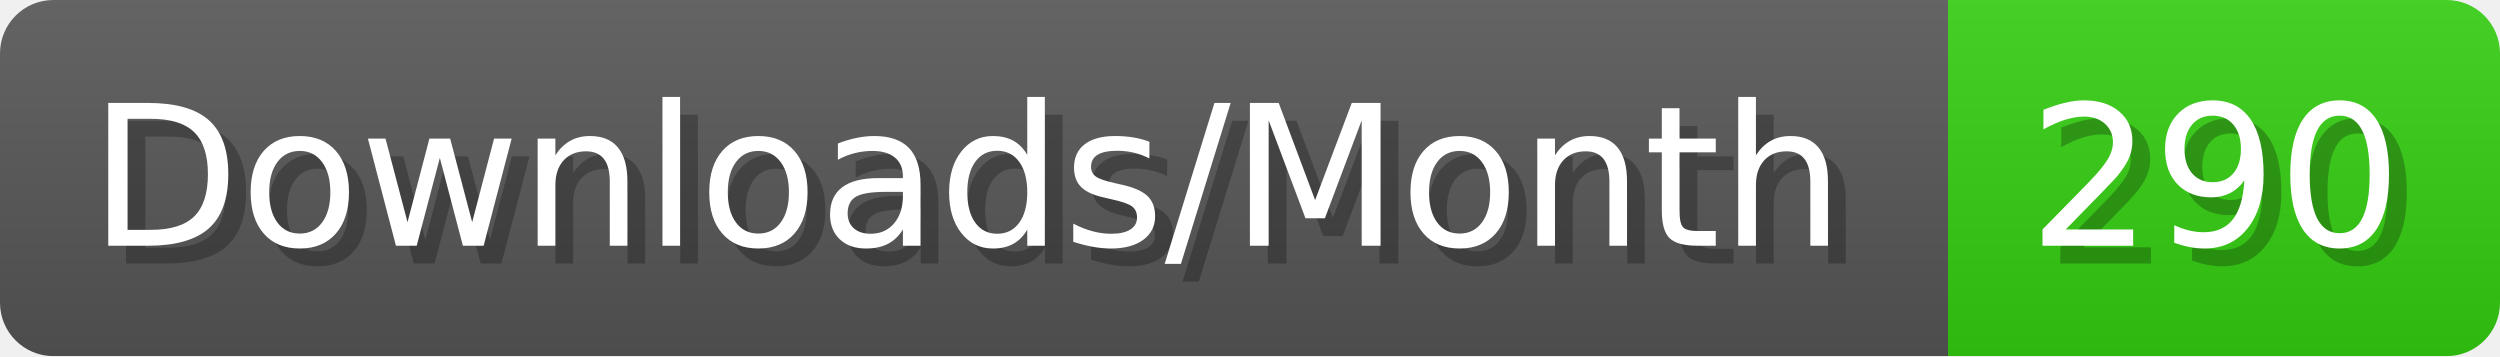
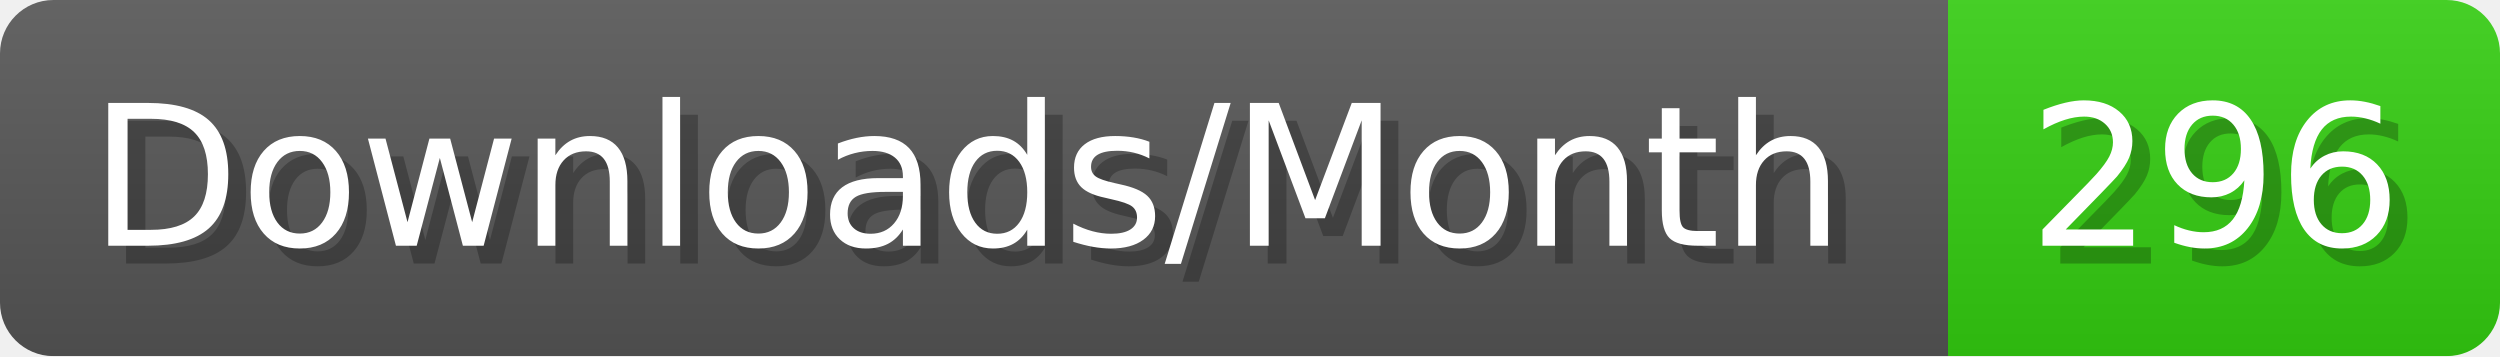
- <svg xmlns="http://www.w3.org/2000/svg" width="140.4" height="20" viewBox="0 0 1404 200" role="img" aria-label="Downloads/Month: 290">
+ <svg xmlns="http://www.w3.org/2000/svg" width="140.4" height="20" viewBox="0 0 1404 200" role="img" aria-label="Downloads/Month: 296">
  <linearGradient id="YlXUI" x2="0" y2="100%">
    <stop offset="0" stop-opacity=".1" stop-color="#EEE" />
    <stop offset="1" stop-opacity=".1" />
  </linearGradient>
  <mask id="JHhop">
    <rect width="1404" height="200" rx="30" fill="#FFF" />
  </mask>
  <g mask="url(#JHhop)">
    <rect width="1094" height="200" fill="#555" />
    <rect width="310" height="200" fill="#3C1" x="1094" />
    <rect width="1404" height="200" fill="url(#YlXUI)" />
  </g>
  <g aria-hidden="true" fill="#fff" text-anchor="start" font-family="Verdana,DejaVu Sans,sans-serif" font-size="110">
    <text x="60" y="148" textLength="994" fill="#000" opacity="0.25">Downloads/Month</text>
    <text x="50" y="138" textLength="994">Downloads/Month</text>
-     <text x="1149" y="148" textLength="210" fill="#000" opacity="0.25">290</text>
-     <text x="1139" y="138" textLength="210">290</text>
+     <text x="1149" y="148" textLength="210" fill="#000" opacity="0.25">296</text>
+     <text x="1139" y="138" textLength="210">296</text>
  </g>
</svg>
